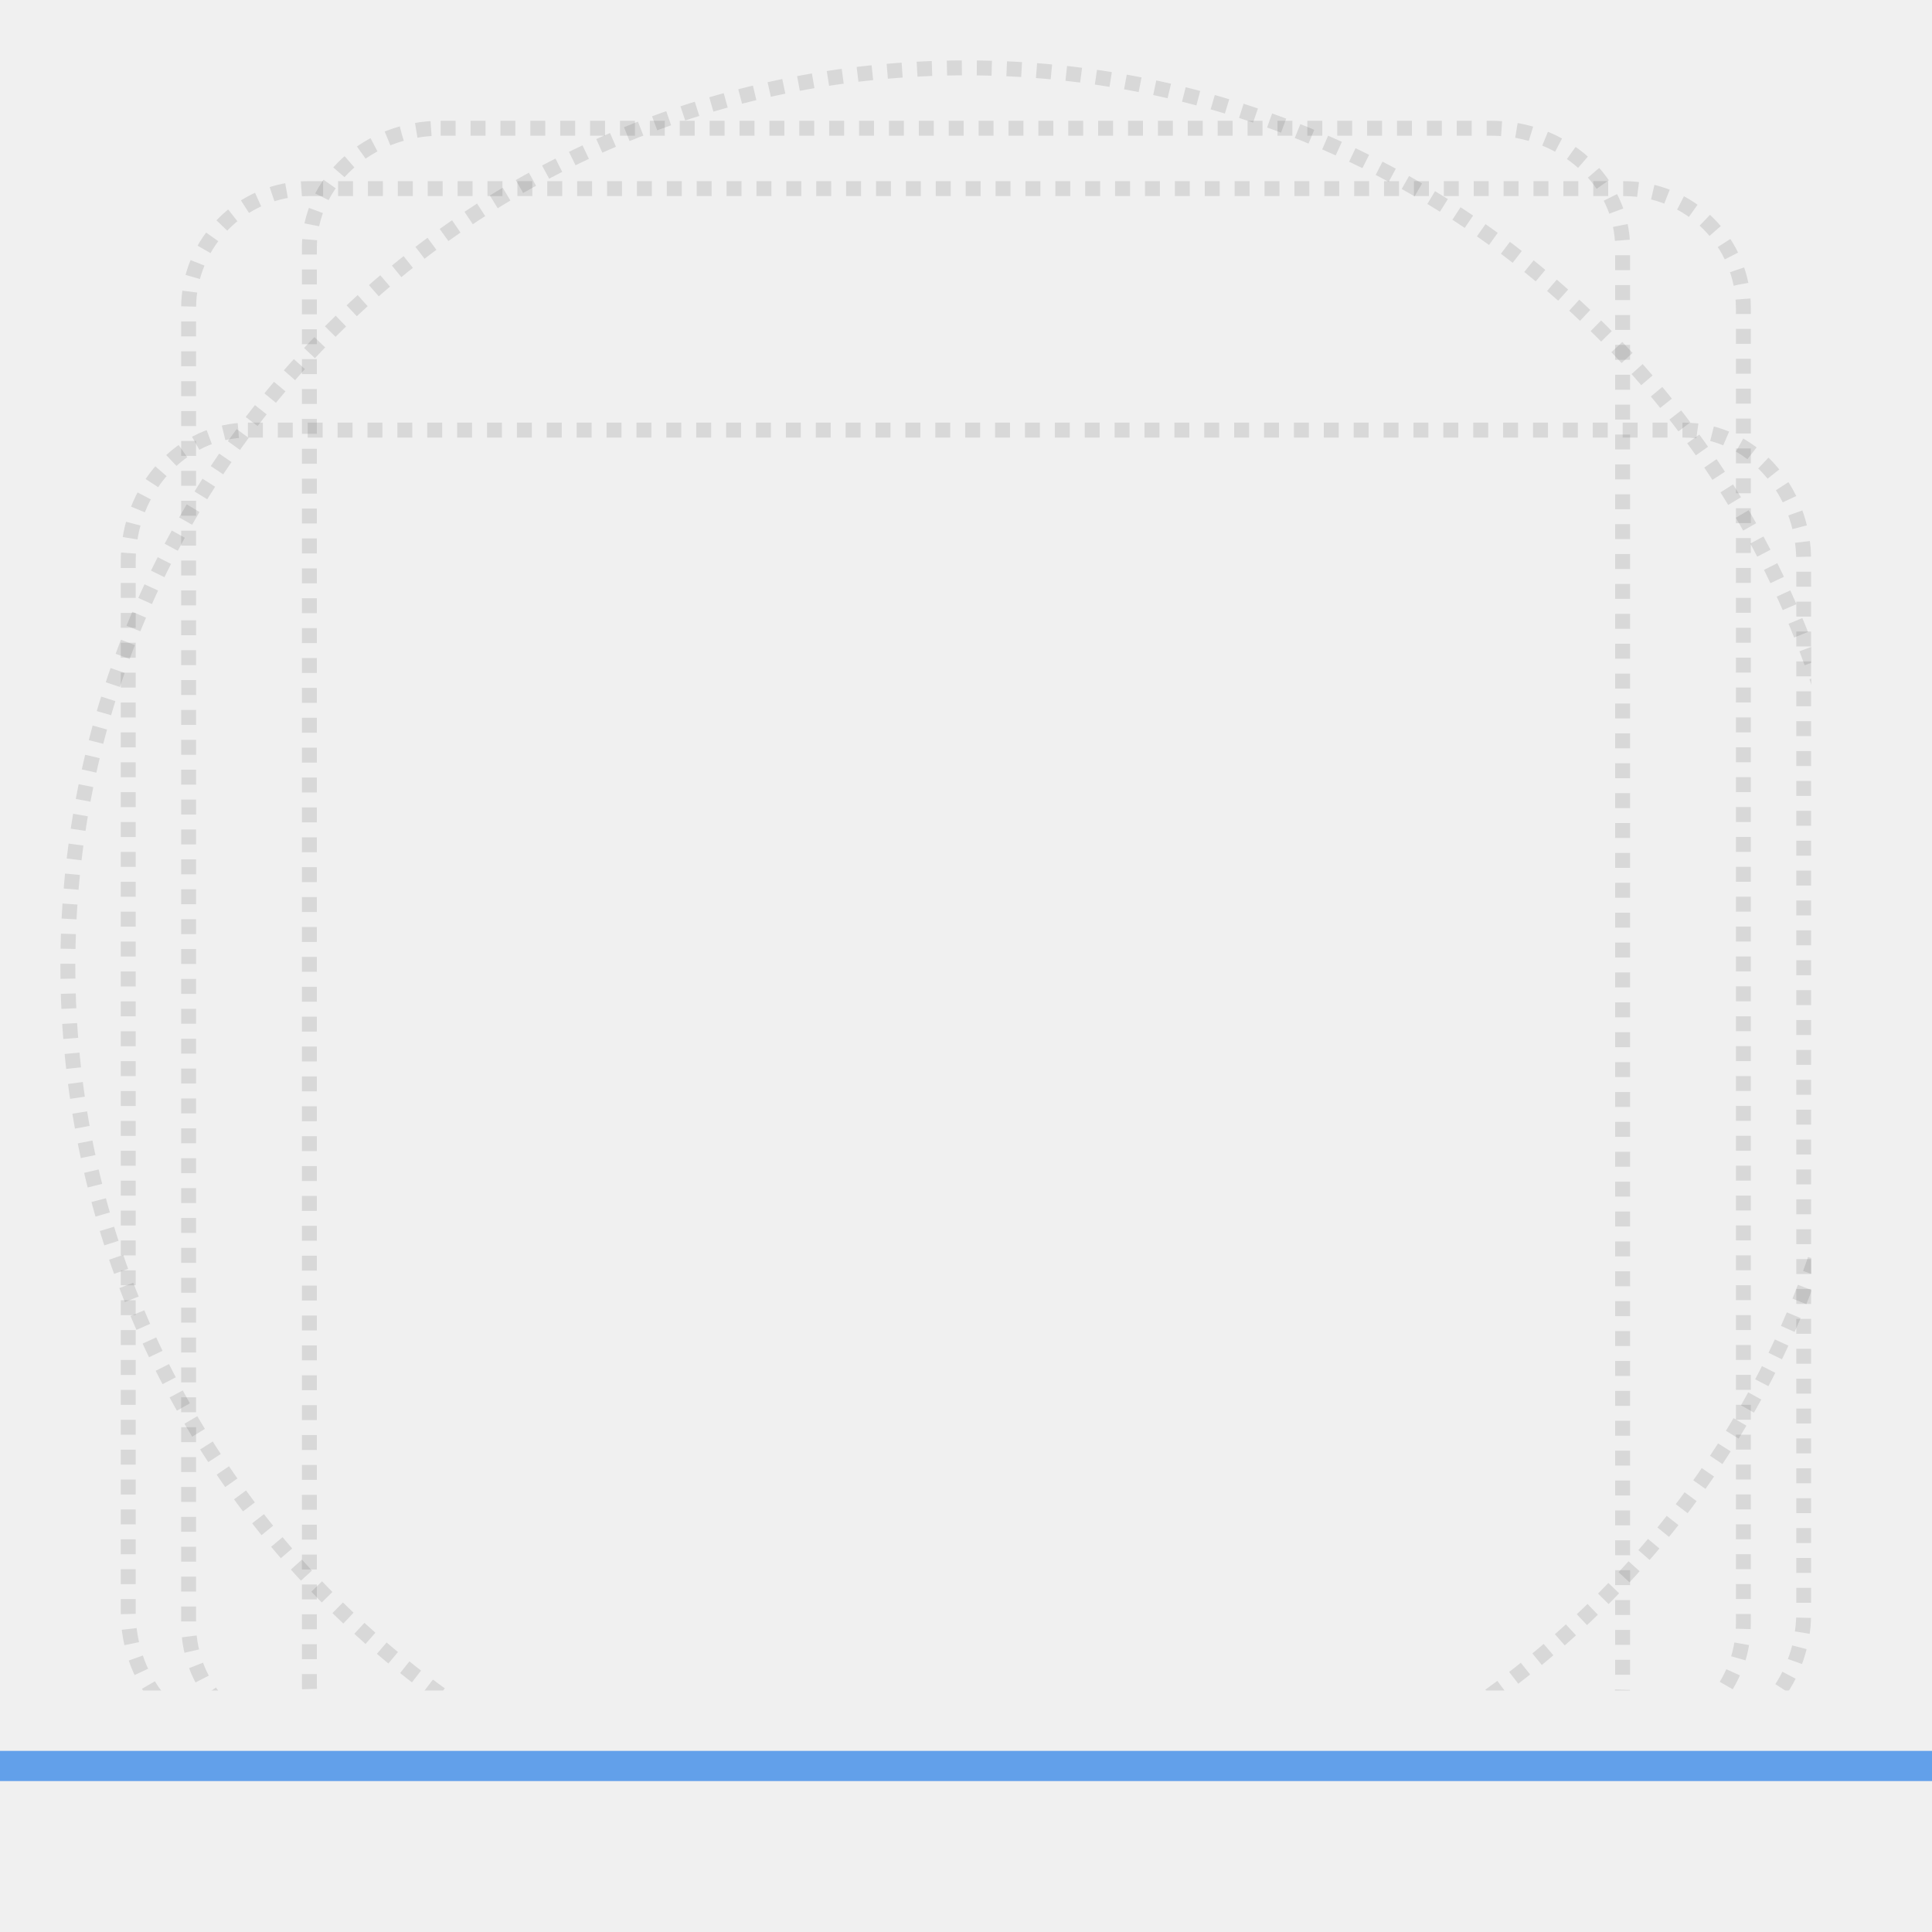
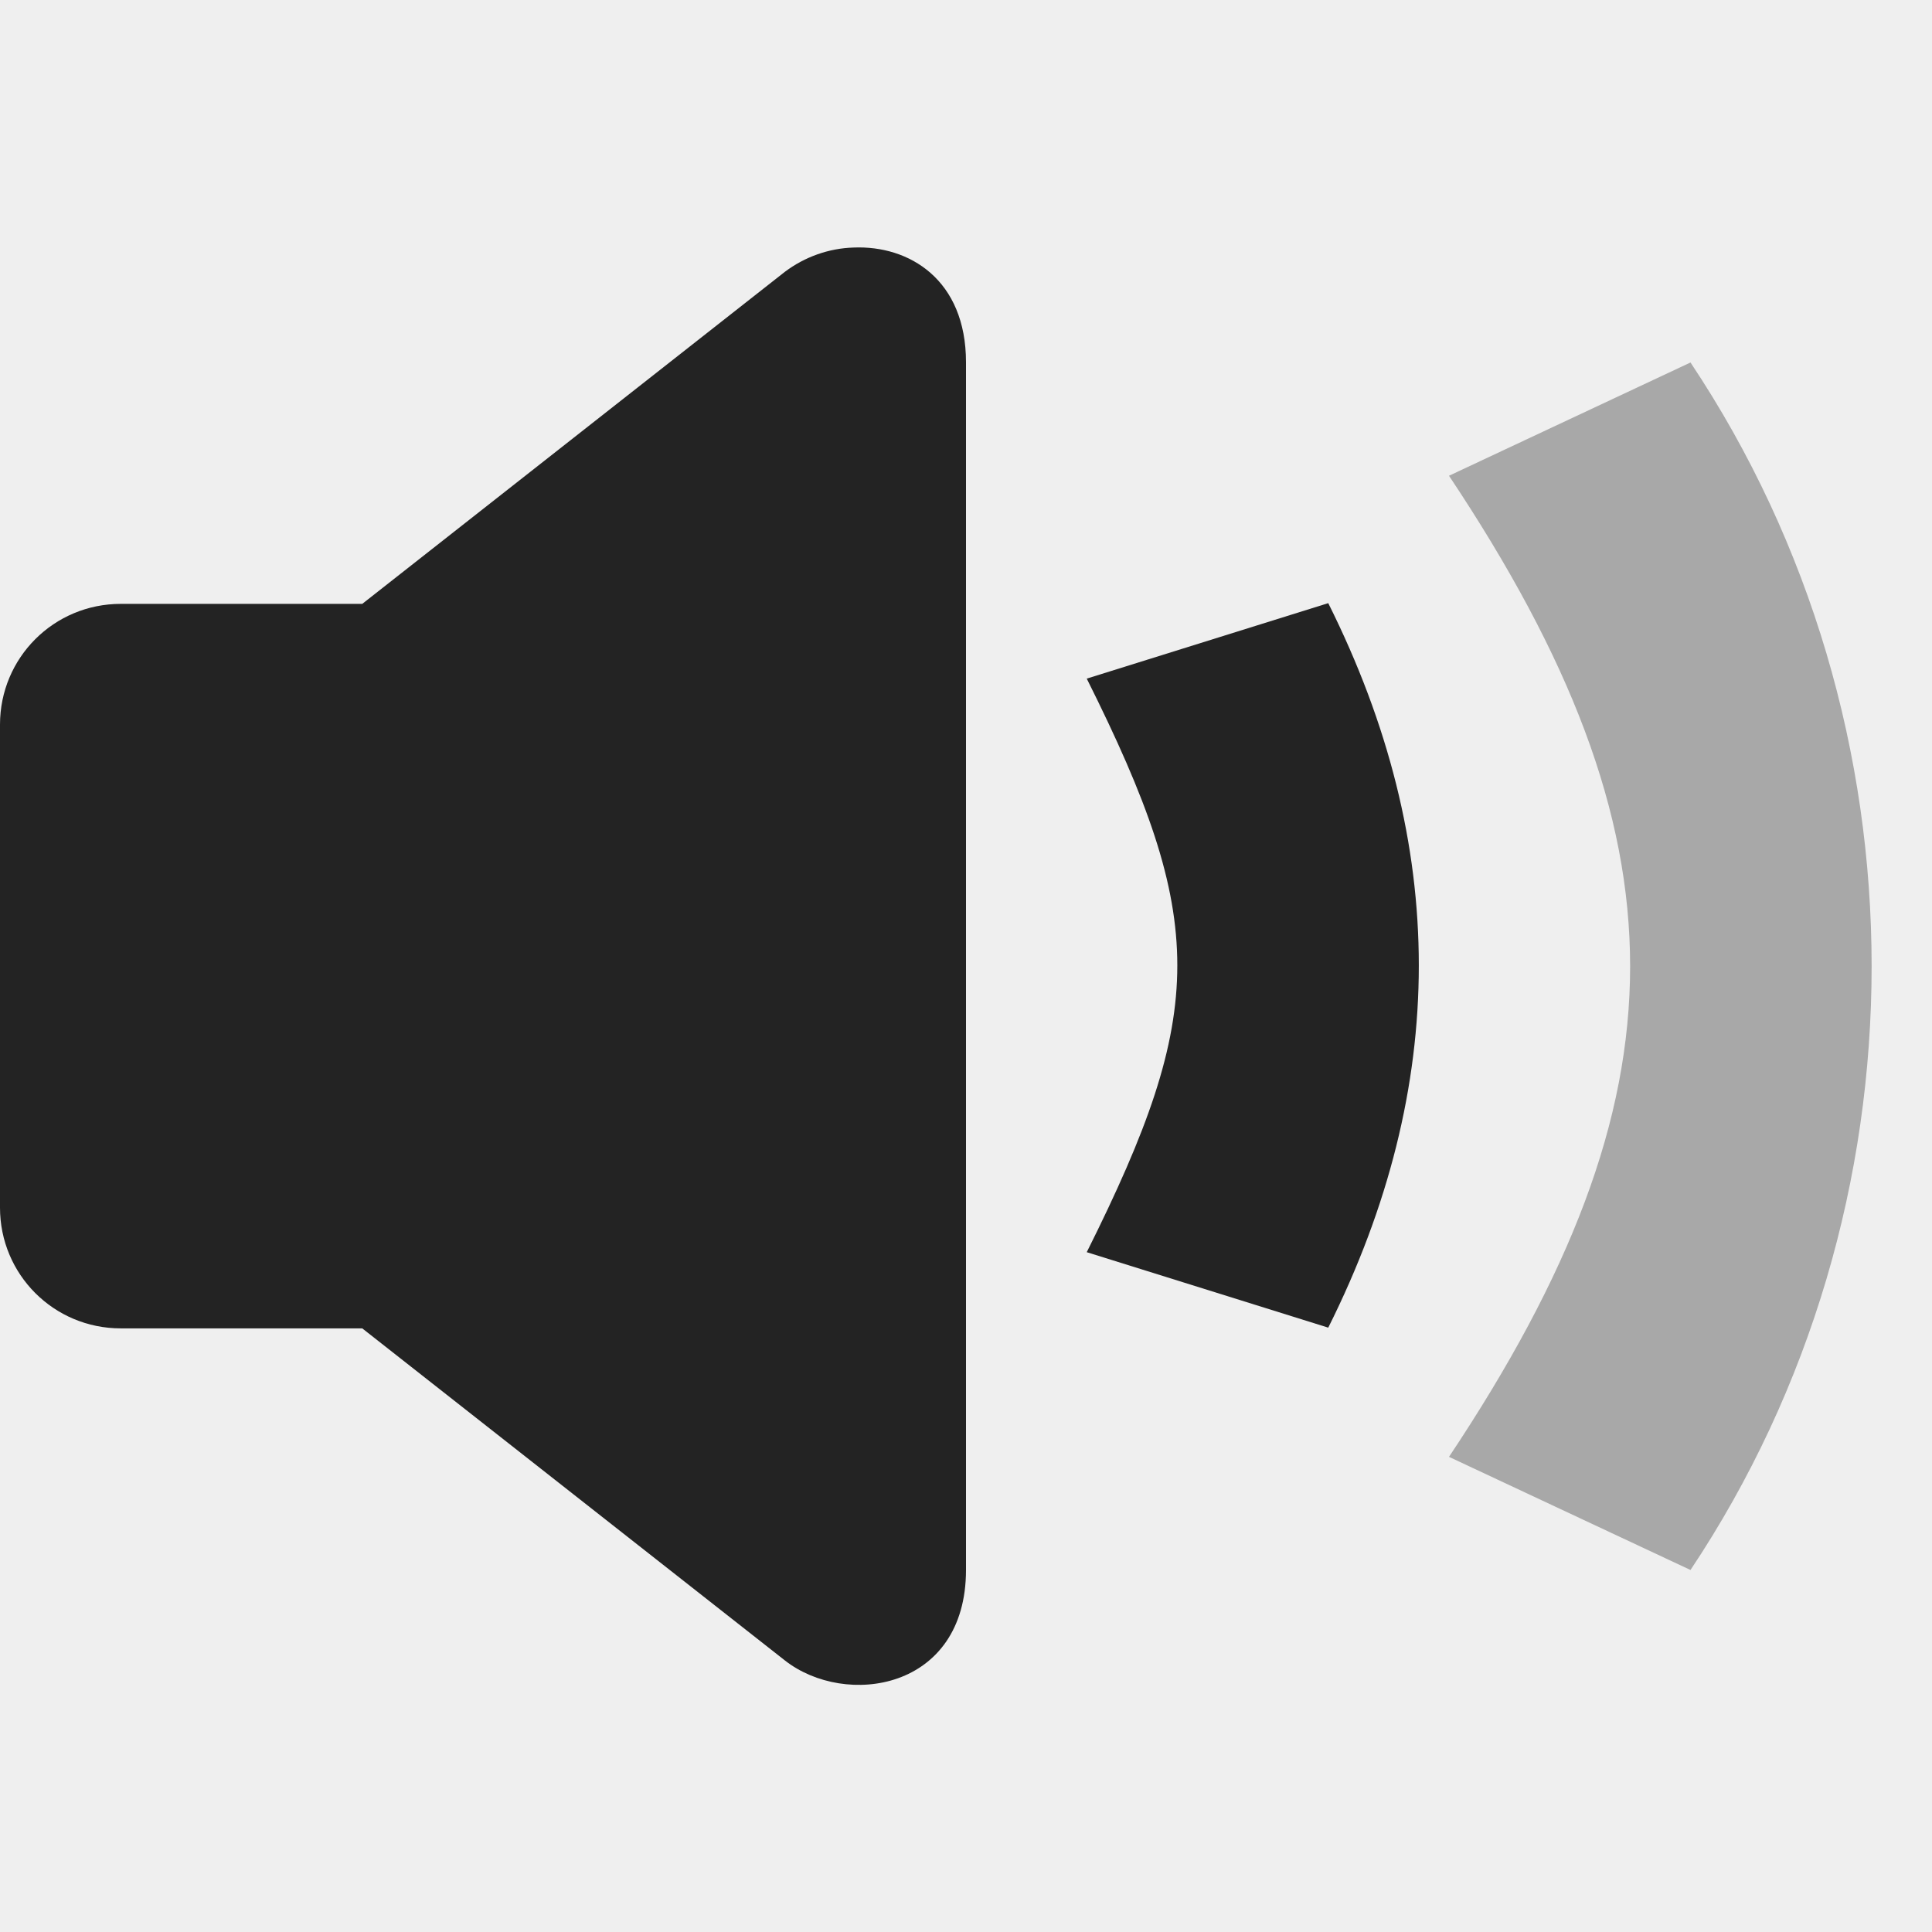
- <svg xmlns="http://www.w3.org/2000/svg" xmlns:xlink="http://www.w3.org/1999/xlink" width="128px" height="128px" viewBox="0 0 128 128" version="1.1">
+ <svg xmlns="http://www.w3.org/2000/svg" width="16" height="16" viewBox="0 0 16 16" fill="none">
+   <g id="applet-sound" clip-path="url(#clip0_4614_124622)">
+     <g id="Group">
+       <path id="Vector" d="M0 0H16V16H0V0Z" fill="#808080" fill-opacity="0.01" />
+       <path id="Vector_2" d="M7.07 2.05C6.864 2.056 6.665 2.127 6.5 2.251L3 5.001H1C0.446 5.001 0 5.447 0 6.001V10.001C0 10.555 0.446 11.001 1 11.001H3L6.5 13.751C7 14.144 8 14.001 8 13.001V3.001C8 2.314 7.528 2.031 7.07 2.05Z" fill="#232323" />
+       <path id="Vector_3" d="M9 5.62L11 4.995C12 6.995 12 8.995 11 10.995L9 10.37C10 8.37 10 7.62 9 5.62Z" fill="#232323" />
+       <path id="Vector_4" opacity="0.35" d="M12 3.94L14 3.002C16 6.002 16 10.002 14 13.002L12 12.065C14 9.065 14 6.94 12 3.94Z" fill="#232323" />
+     </g>
+   </g>
  <defs>
-     <filter id="alpha" filterUnits="objectBoundingBox" x="0%" y="0%" width="100%" height="100%">
-       <feColorMatrix type="matrix" in="SourceGraphic" values="0 0 0 0 1 0 0 0 0 1 0 0 0 0 1 0 0 0 1 0" />
-     </filter>
-     <mask id="mask0">
-       <g filter="url(#alpha)">
-         <rect x="0" y="0" width="128" height="128" style="fill:rgb(0%,0%,0%);fill-opacity:0.1;stroke:none;" />
-       </g>
-     </mask>
-     <clipPath id="clip1">
-       <rect x="0" y="0" width="192" height="152" />
+     <clipPath id="clip0_4614_124622">
+       <rect width="16" height="16" fill="white" />
    </clipPath>
-     <g id="surface10632" clip-path="url(#clip1)">
-       <path style="fill:none;stroke-width:0.99;stroke-linecap:butt;stroke-linejoin:miter;stroke:rgb(0%,0%,0%);stroke-opacity:1;stroke-dasharray:0.99,0.99;stroke-miterlimit:4;" d="M 123.504 236 C 123.504 268.863 96.863 295.504 64 295.504 C 31.137 295.504 4.496 268.863 4.496 236 C 4.496 203.137 31.137 176.496 64 176.496 C 96.863 176.496 123.504 203.137 123.504 236 Z M 123.504 236 " transform="matrix(1,0,0,1,8,-156)" />
-     </g>
-     <mask id="mask1">
-       <g filter="url(#alpha)">
-         <rect x="0" y="0" width="128" height="128" style="fill:rgb(0%,0%,0%);fill-opacity:0.1;stroke:none;" />
-       </g>
-     </mask>
-     <clipPath id="clip2">
-       <rect x="0" y="0" width="192" height="152" />
-     </clipPath>
-     <g id="surface10635" clip-path="url(#clip2)">
-       <path style="fill:none;stroke-width:0.99;stroke-linecap:butt;stroke-linejoin:miter;stroke:rgb(0%,0%,0%);stroke-opacity:1;stroke-dasharray:0.99,0.99;stroke-miterlimit:4;" d="M 29.195 180.496 L 98.805 180.496 C 103.609 180.496 107.504 184.047 107.504 188.426 L 107.504 283.574 C 107.504 287.953 103.609 291.504 98.805 291.504 L 29.195 291.504 C 24.391 291.504 20.496 287.953 20.496 283.574 L 20.496 188.426 C 20.496 184.047 24.391 180.496 29.195 180.496 Z M 29.195 180.496 " transform="matrix(1,0,0,1,8,-156)" />
-     </g>
-     <mask id="mask2">
-       <g filter="url(#alpha)">
-         <rect x="0" y="0" width="128" height="128" style="fill:rgb(0%,0%,0%);fill-opacity:0.1;stroke:none;" />
-       </g>
-     </mask>
-     <clipPath id="clip3">
-       <rect x="0" y="0" width="192" height="152" />
-     </clipPath>
-     <g id="surface10638" clip-path="url(#clip3)">
-       <path style="fill:none;stroke-width:0.99;stroke-linecap:butt;stroke-linejoin:miter;stroke:rgb(0%,0%,0%);stroke-opacity:1;stroke-dasharray:0.99,0.99;stroke-miterlimit:4;" d="M 20.418 184.496 L 107.582 184.496 C 111.957 184.496 115.504 188.043 115.504 192.418 L 115.504 279.582 C 115.504 283.957 111.957 287.504 107.582 287.504 L 20.418 287.504 C 16.043 287.504 12.496 283.957 12.496 279.582 L 12.496 192.418 C 12.496 188.043 16.043 184.496 20.418 184.496 Z M 20.418 184.496 " transform="matrix(1,0,0,1,8,-156)" />
-     </g>
-     <mask id="mask3">
-       <g filter="url(#alpha)">
-         <rect x="0" y="0" width="128" height="128" style="fill:rgb(0%,0%,0%);fill-opacity:0.1;stroke:none;" />
-       </g>
-     </mask>
-     <clipPath id="clip4">
-       <rect x="0" y="0" width="192" height="152" />
-     </clipPath>
-     <g id="surface10641" clip-path="url(#clip4)">
-       <path style="fill:none;stroke-width:0.99;stroke-linecap:butt;stroke-linejoin:miter;stroke:rgb(0%,0%,0%);stroke-opacity:1;stroke-dasharray:0.99,0.99;stroke-miterlimit:4;" d="M 16.426 200.496 L 111.574 200.496 C 115.953 200.496 119.504 204.391 119.504 209.195 L 119.504 278.805 C 119.504 283.609 115.953 287.504 111.574 287.504 L 16.426 287.504 C 12.047 287.504 8.496 283.609 8.496 278.805 L 8.496 209.195 C 8.496 204.391 12.047 200.496 16.426 200.496 Z M 16.426 200.496 " transform="matrix(1,0,0,1,8,-156)" />
-     </g>
  </defs>
-   <g id="surface10578">
-     <rect x="0" y="0" width="128" height="128" style="fill:rgb(94.118%,94.118%,94.118%);fill-opacity:1;stroke:none;" />
-     <use xlink:href="#surface10632" transform="matrix(1,0,0,1,-8,-16)" mask="url(#mask0)" />
-     <use xlink:href="#surface10635" transform="matrix(1,0,0,1,-8,-16)" mask="url(#mask1)" />
-     <use xlink:href="#surface10638" transform="matrix(1,0,0,1,-8,-16)" mask="url(#mask2)" />
-     <use xlink:href="#surface10641" transform="matrix(1,0,0,1,-8,-16)" mask="url(#mask3)" />
-     <path style="fill:none;stroke-width:2;stroke-linecap:butt;stroke-linejoin:miter;stroke:rgb(38.431%,62.745%,91.765%);stroke-opacity:1;stroke-miterlimit:4;" d="M 0 289 L 128 289 " transform="matrix(1,0,0,1,0,-172)" />
-   </g>
</svg>
